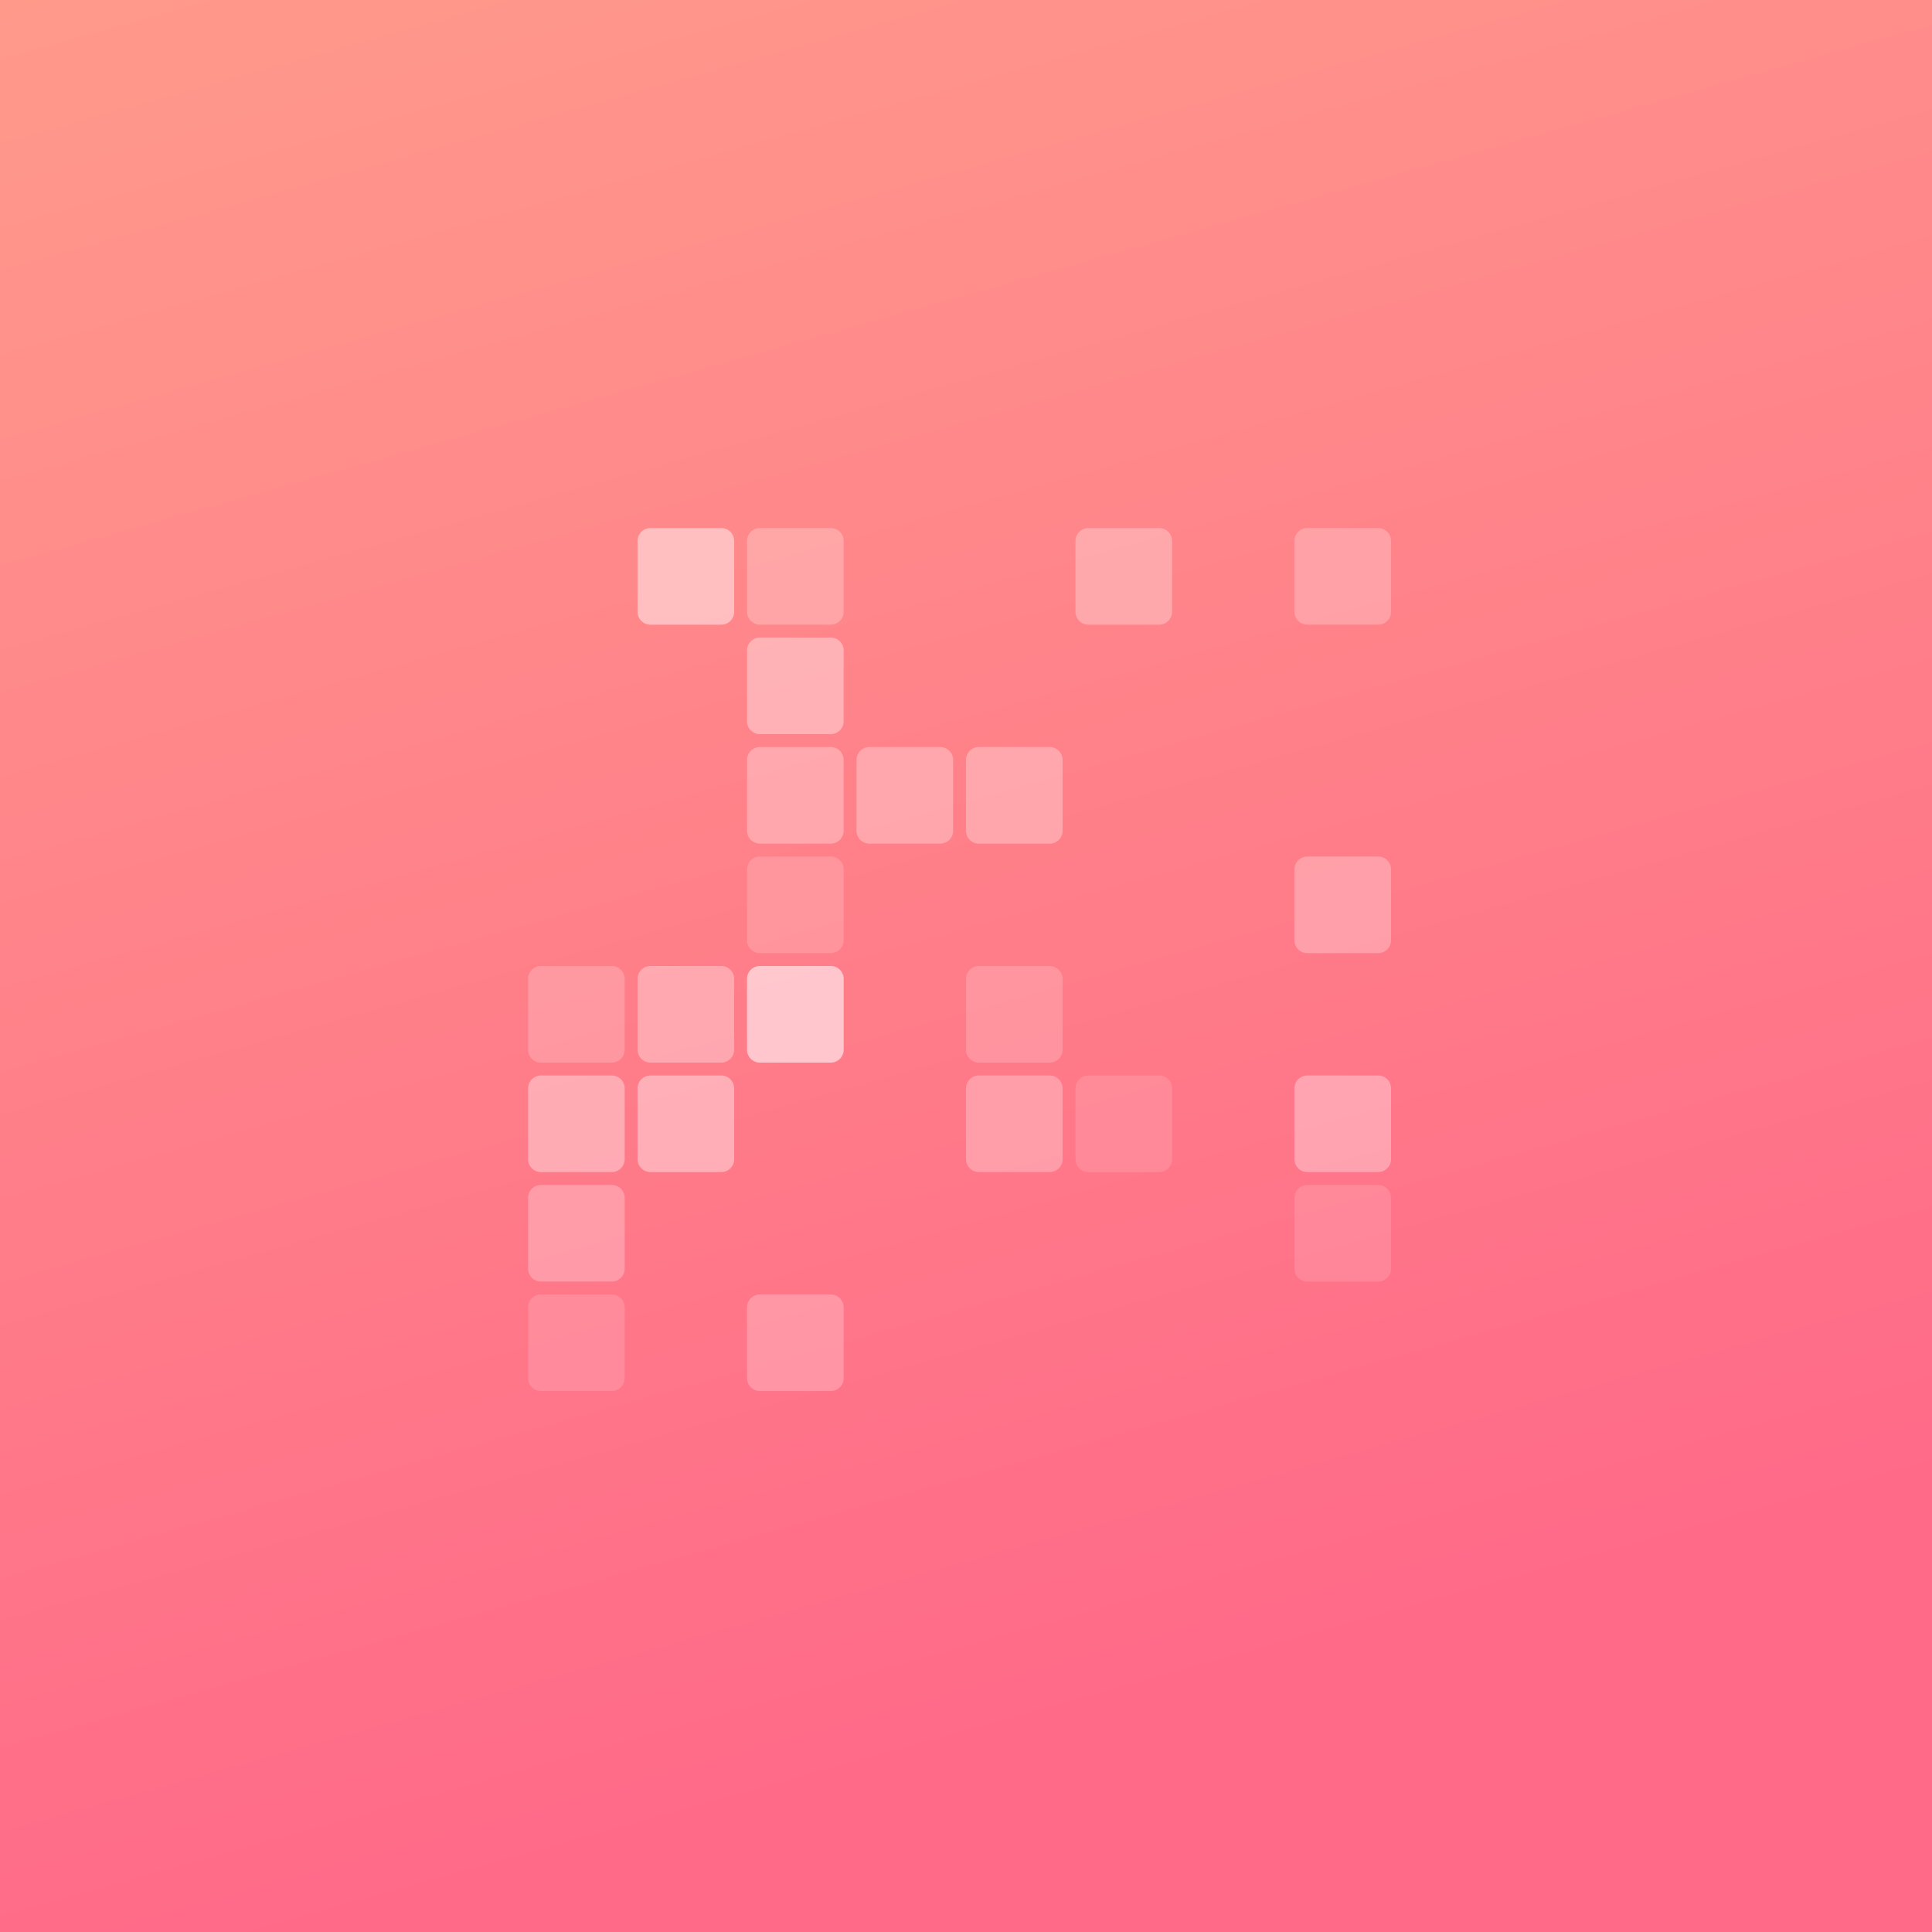
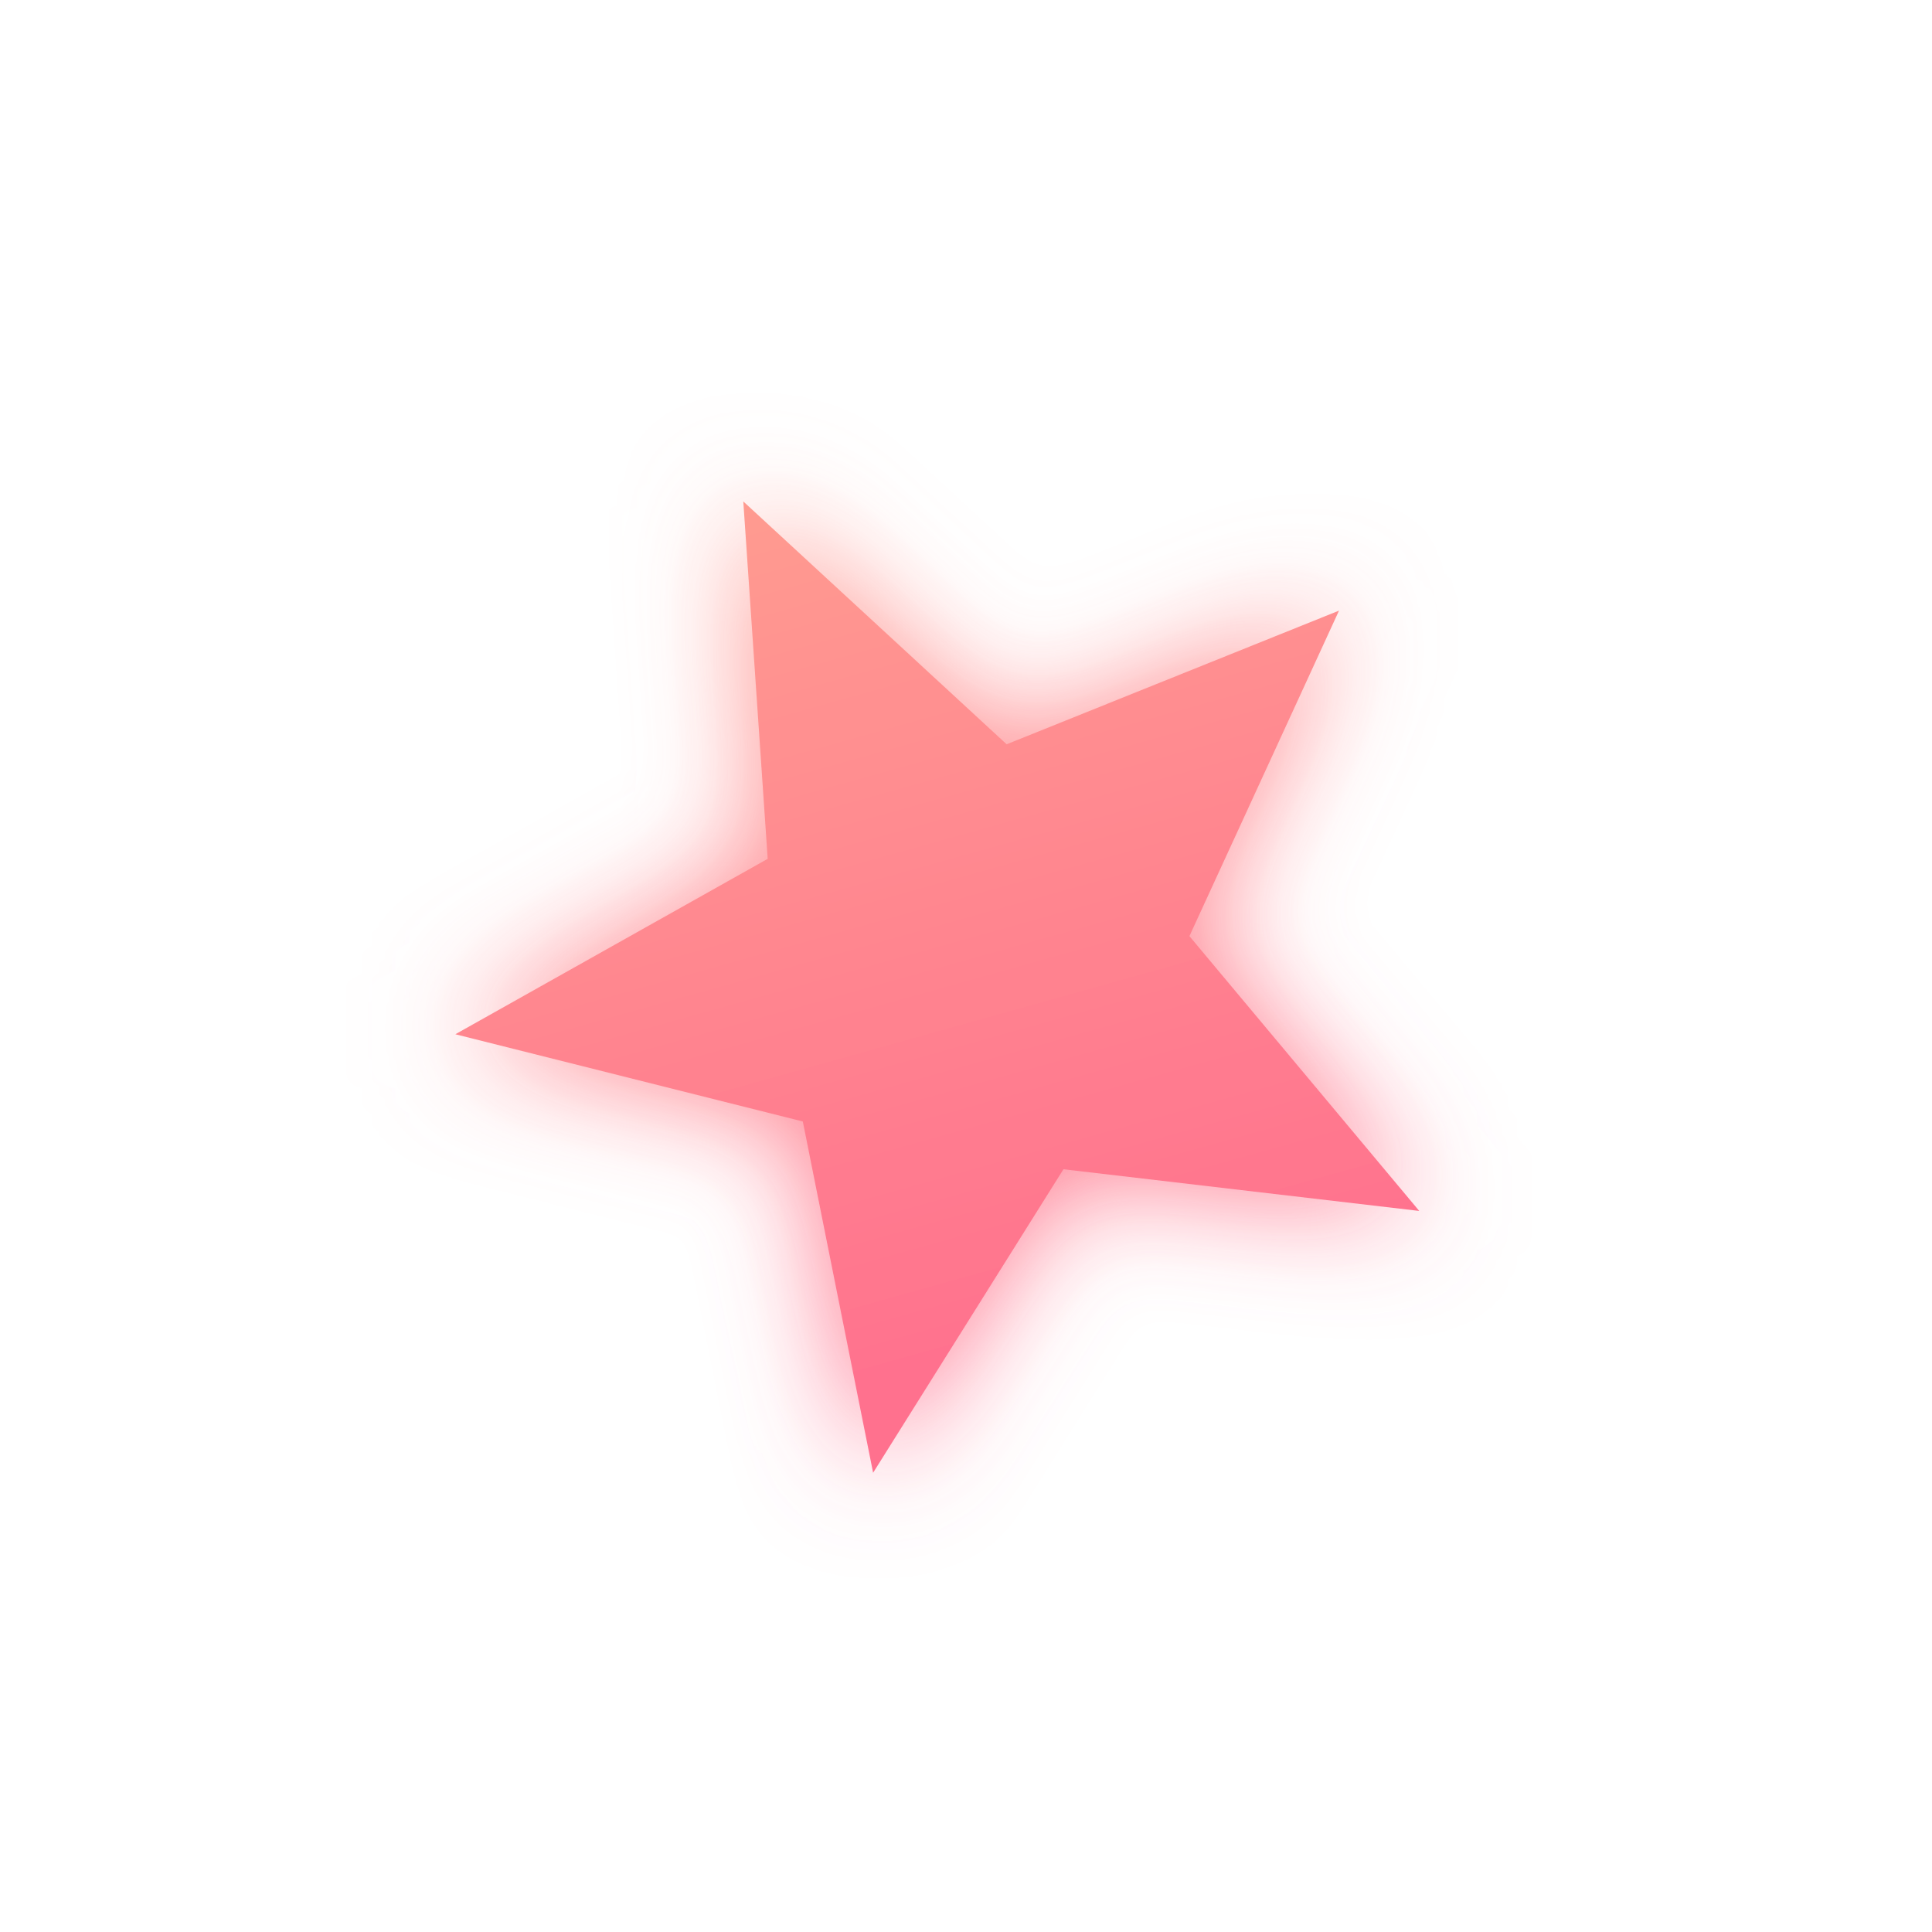
<svg xmlns="http://www.w3.org/2000/svg" viewBox="0 0 600 600" width="600" height="600">
  <defs>
    <linearGradient id="grad-19" gradientTransform="rotate(75)">
      <stop offset="0%" stop-color="#FF9A8B" />
      <stop offset="100%" stop-color="#FF6A88" />
    </linearGradient>
+     <filter id="glow-19" x="-50%" y="-50%" width="200%" height="200%">
+       <feGaussianBlur stdDeviation="18" result="blur" />
+       <feMerge>
+         <feMergeNode in="blur" />
+         <feMergeNode in="SourceGraphic" />
+       </feMerge>
+     </filter>
  </defs>
-   <rect width="600" height="600" fill="url(#grad-19)" />
-   <rect x="198" y="164" width="30" height="30" rx="4" fill="rgba(255,255,255,0.35)" />
-   <rect x="164" y="300" width="30" height="30" rx="4" fill="rgba(255,255,255,0.20)" />
-   <rect x="402" y="368" width="30" height="30" rx="4" fill="rgba(255,255,255,0.14)" />
-   <rect x="232" y="232" width="30" height="30" rx="4" fill="rgba(255,255,255,0.30)" />
-   <rect x="300" y="300" width="30" height="30" rx="4" fill="rgba(255,255,255,0.19)" />
-   <rect x="164" y="368" width="30" height="30" rx="4" fill="rgba(255,255,255,0.26)" />
-   <rect x="232" y="300" width="30" height="30" rx="4" fill="rgba(255,255,255,0.31)" />
-   <rect x="300" y="232" width="30" height="30" rx="4" fill="rgba(255,255,255,0.18)" />
-   <rect x="266" y="232" width="30" height="30" rx="4" fill="rgba(255,255,255,0.30)" />
-   <rect x="198" y="164" width="30" height="30" rx="4" fill="rgba(255,255,255,0.17)" />
-   <rect x="232" y="402" width="30" height="30" rx="4" fill="rgba(255,255,255,0.24)" />
-   <rect x="198" y="300" width="30" height="30" rx="4" fill="rgba(255,255,255,0.33)" />
-   <rect x="232" y="164" width="30" height="30" rx="4" fill="rgba(255,255,255,0.25)" />
-   <rect x="164" y="402" width="30" height="30" rx="4" fill="rgba(255,255,255,0.15)" />
-   <rect x="334" y="334" width="30" height="30" rx="4" fill="rgba(255,255,255,0.13)" />
-   <rect x="402" y="334" width="30" height="30" rx="4" fill="rgba(255,255,255,0.33)" />
-   <rect x="402" y="266" width="30" height="30" rx="4" fill="rgba(255,255,255,0.27)" />
-   <rect x="232" y="198" width="30" height="30" rx="4" fill="rgba(255,255,255,0.37)" />
-   <rect x="232" y="266" width="30" height="30" rx="4" fill="rgba(255,255,255,0.17)" />
-   <rect x="232" y="300" width="30" height="30" rx="4" fill="rgba(255,255,255,0.38)" />
-   <rect x="402" y="164" width="30" height="30" rx="4" fill="rgba(255,255,255,0.24)" />
-   <rect x="300" y="232" width="30" height="30" rx="4" fill="rgba(255,255,255,0.15)" />
-   <rect x="300" y="334" width="30" height="30" rx="4" fill="rgba(255,255,255,0.27)" />
-   <rect x="198" y="334" width="30" height="30" rx="4" fill="rgba(255,255,255,0.39)" />
-   <rect x="164" y="334" width="30" height="30" rx="4" fill="rgba(255,255,255,0.36)" />
-   <rect x="334" y="164" width="30" height="30" rx="4" fill="rgba(255,255,255,0.29)" />
+   <g filter="url(#glow-19)" opacity="0.95">
+     <polygon points="440.761,376.069 330.26,363.122 271.152,457.378 249.319,348.285 141.41,321.196 238.417,266.72 230.834,155.722 312.621,231.147 415.843,189.635 369.383,290.727" fill="url(#grad-19)" />
+   </g>
</svg>
